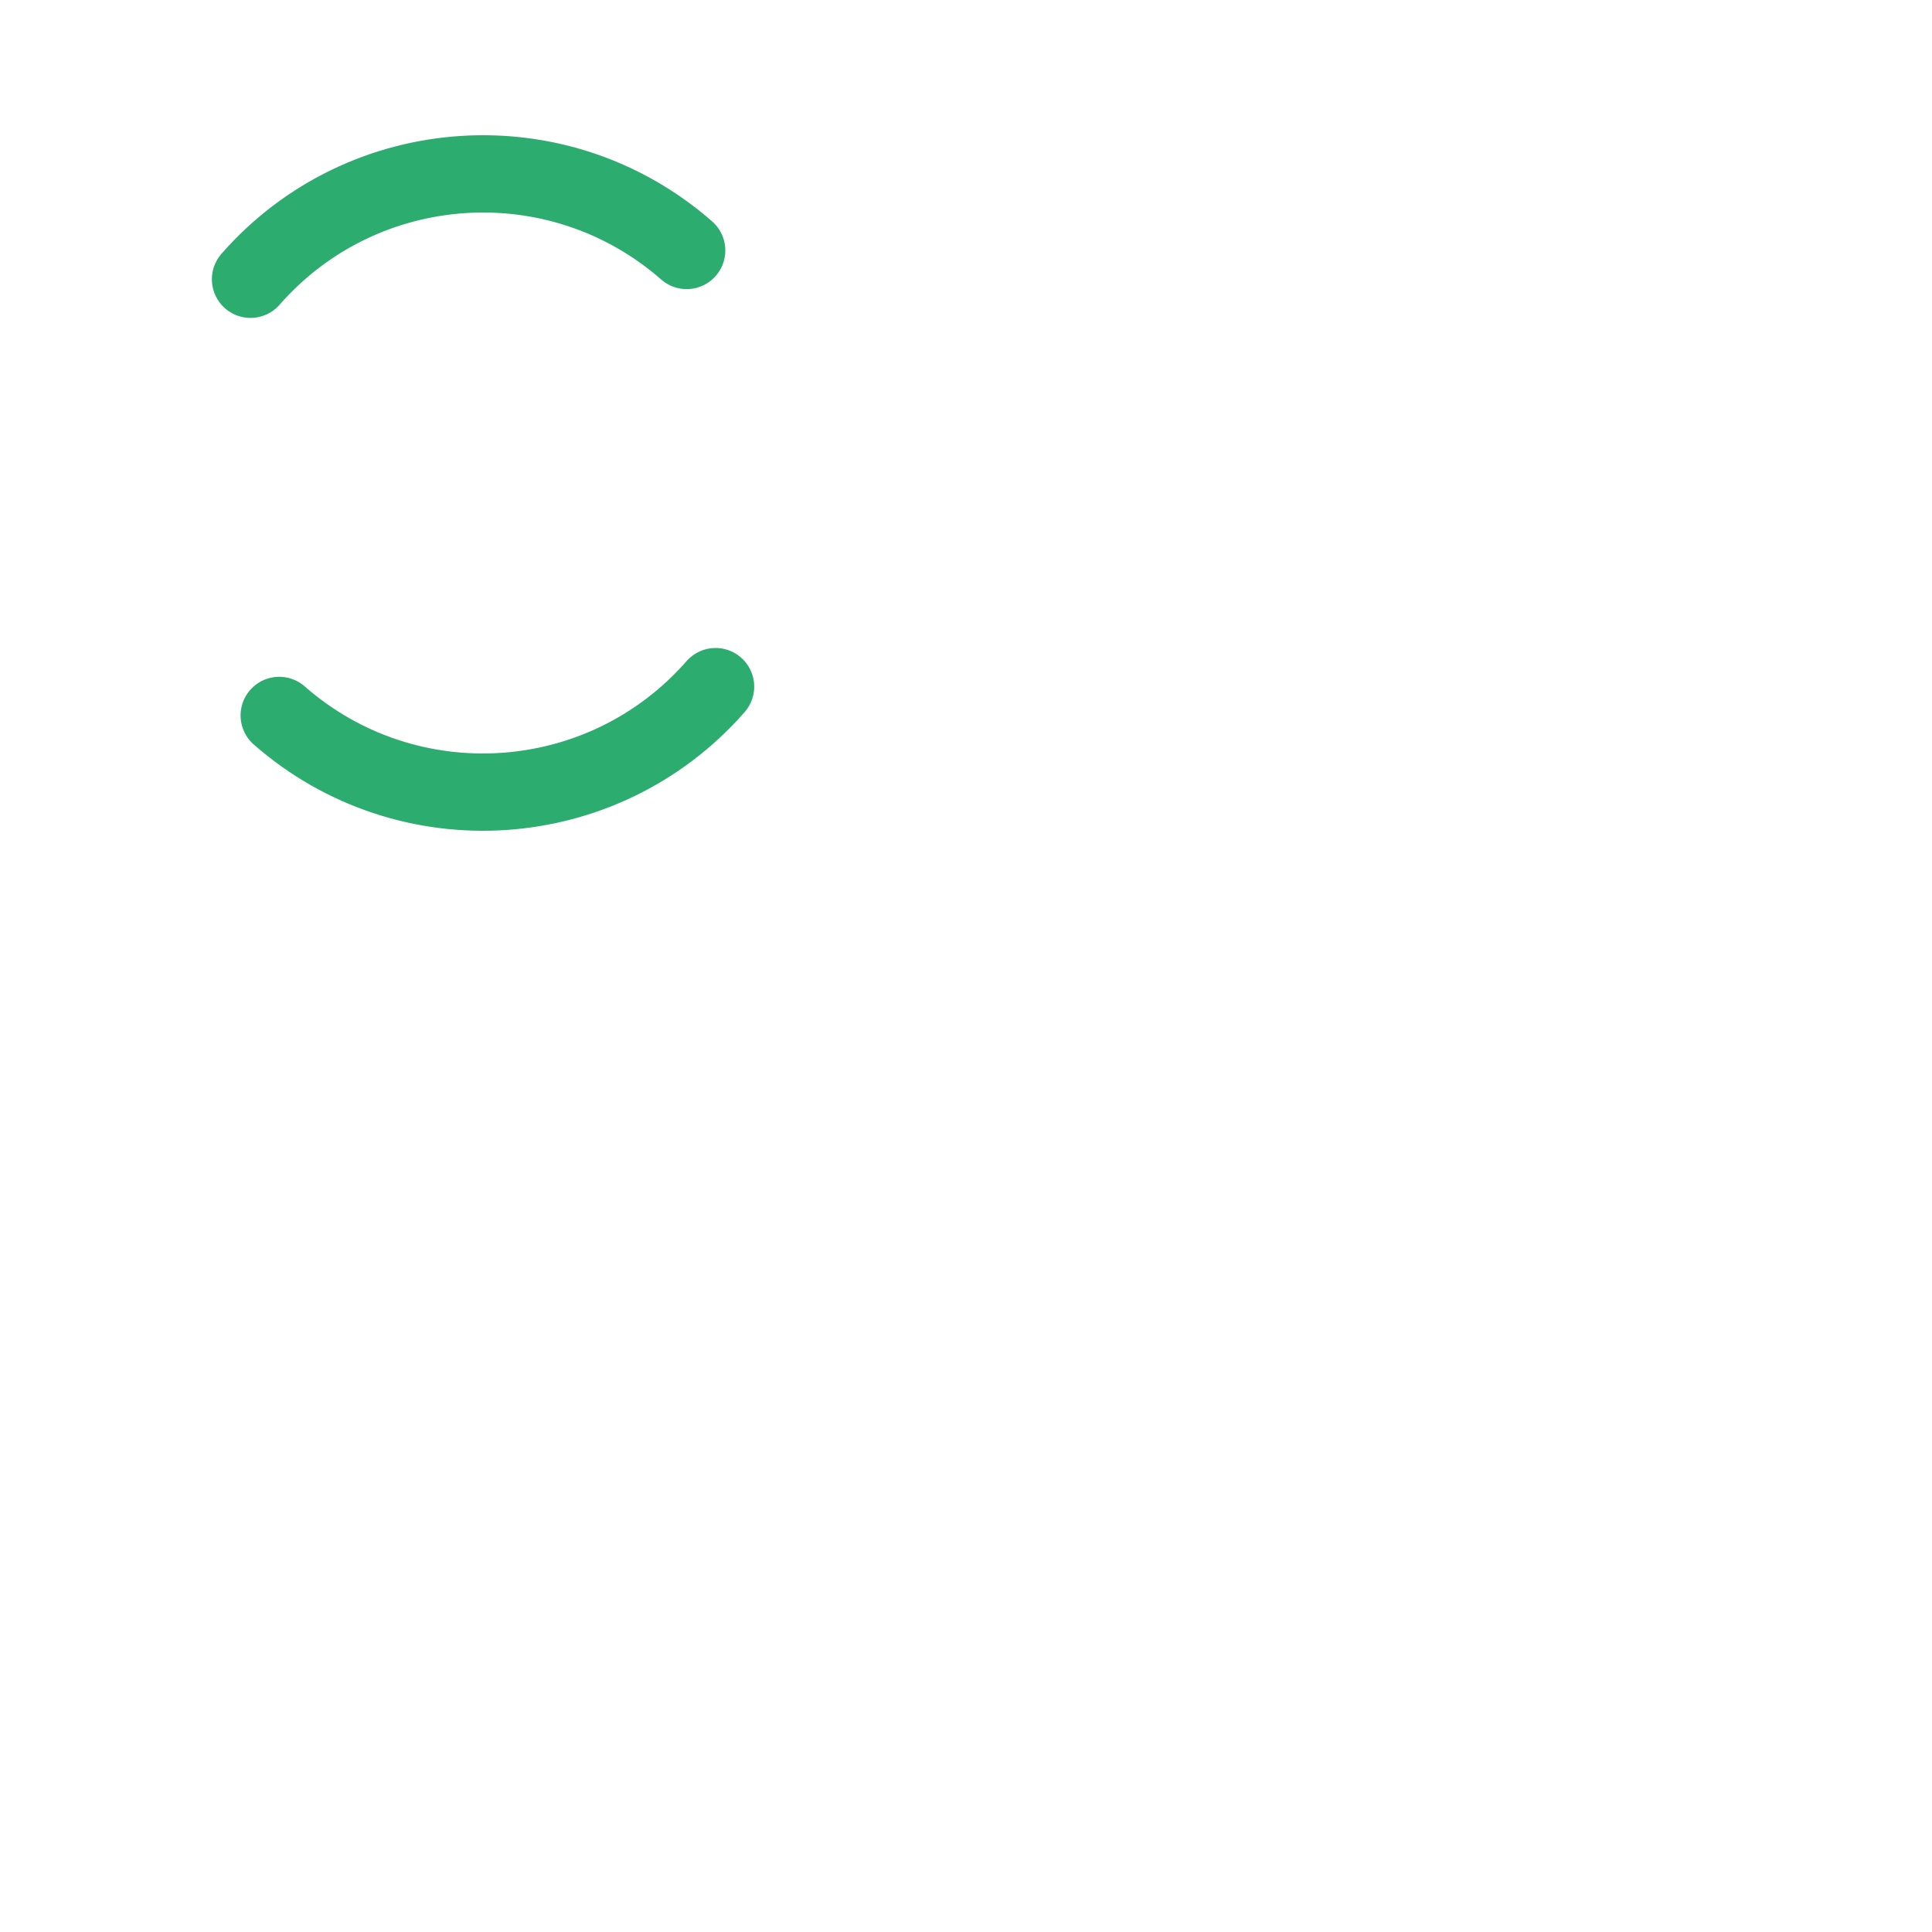
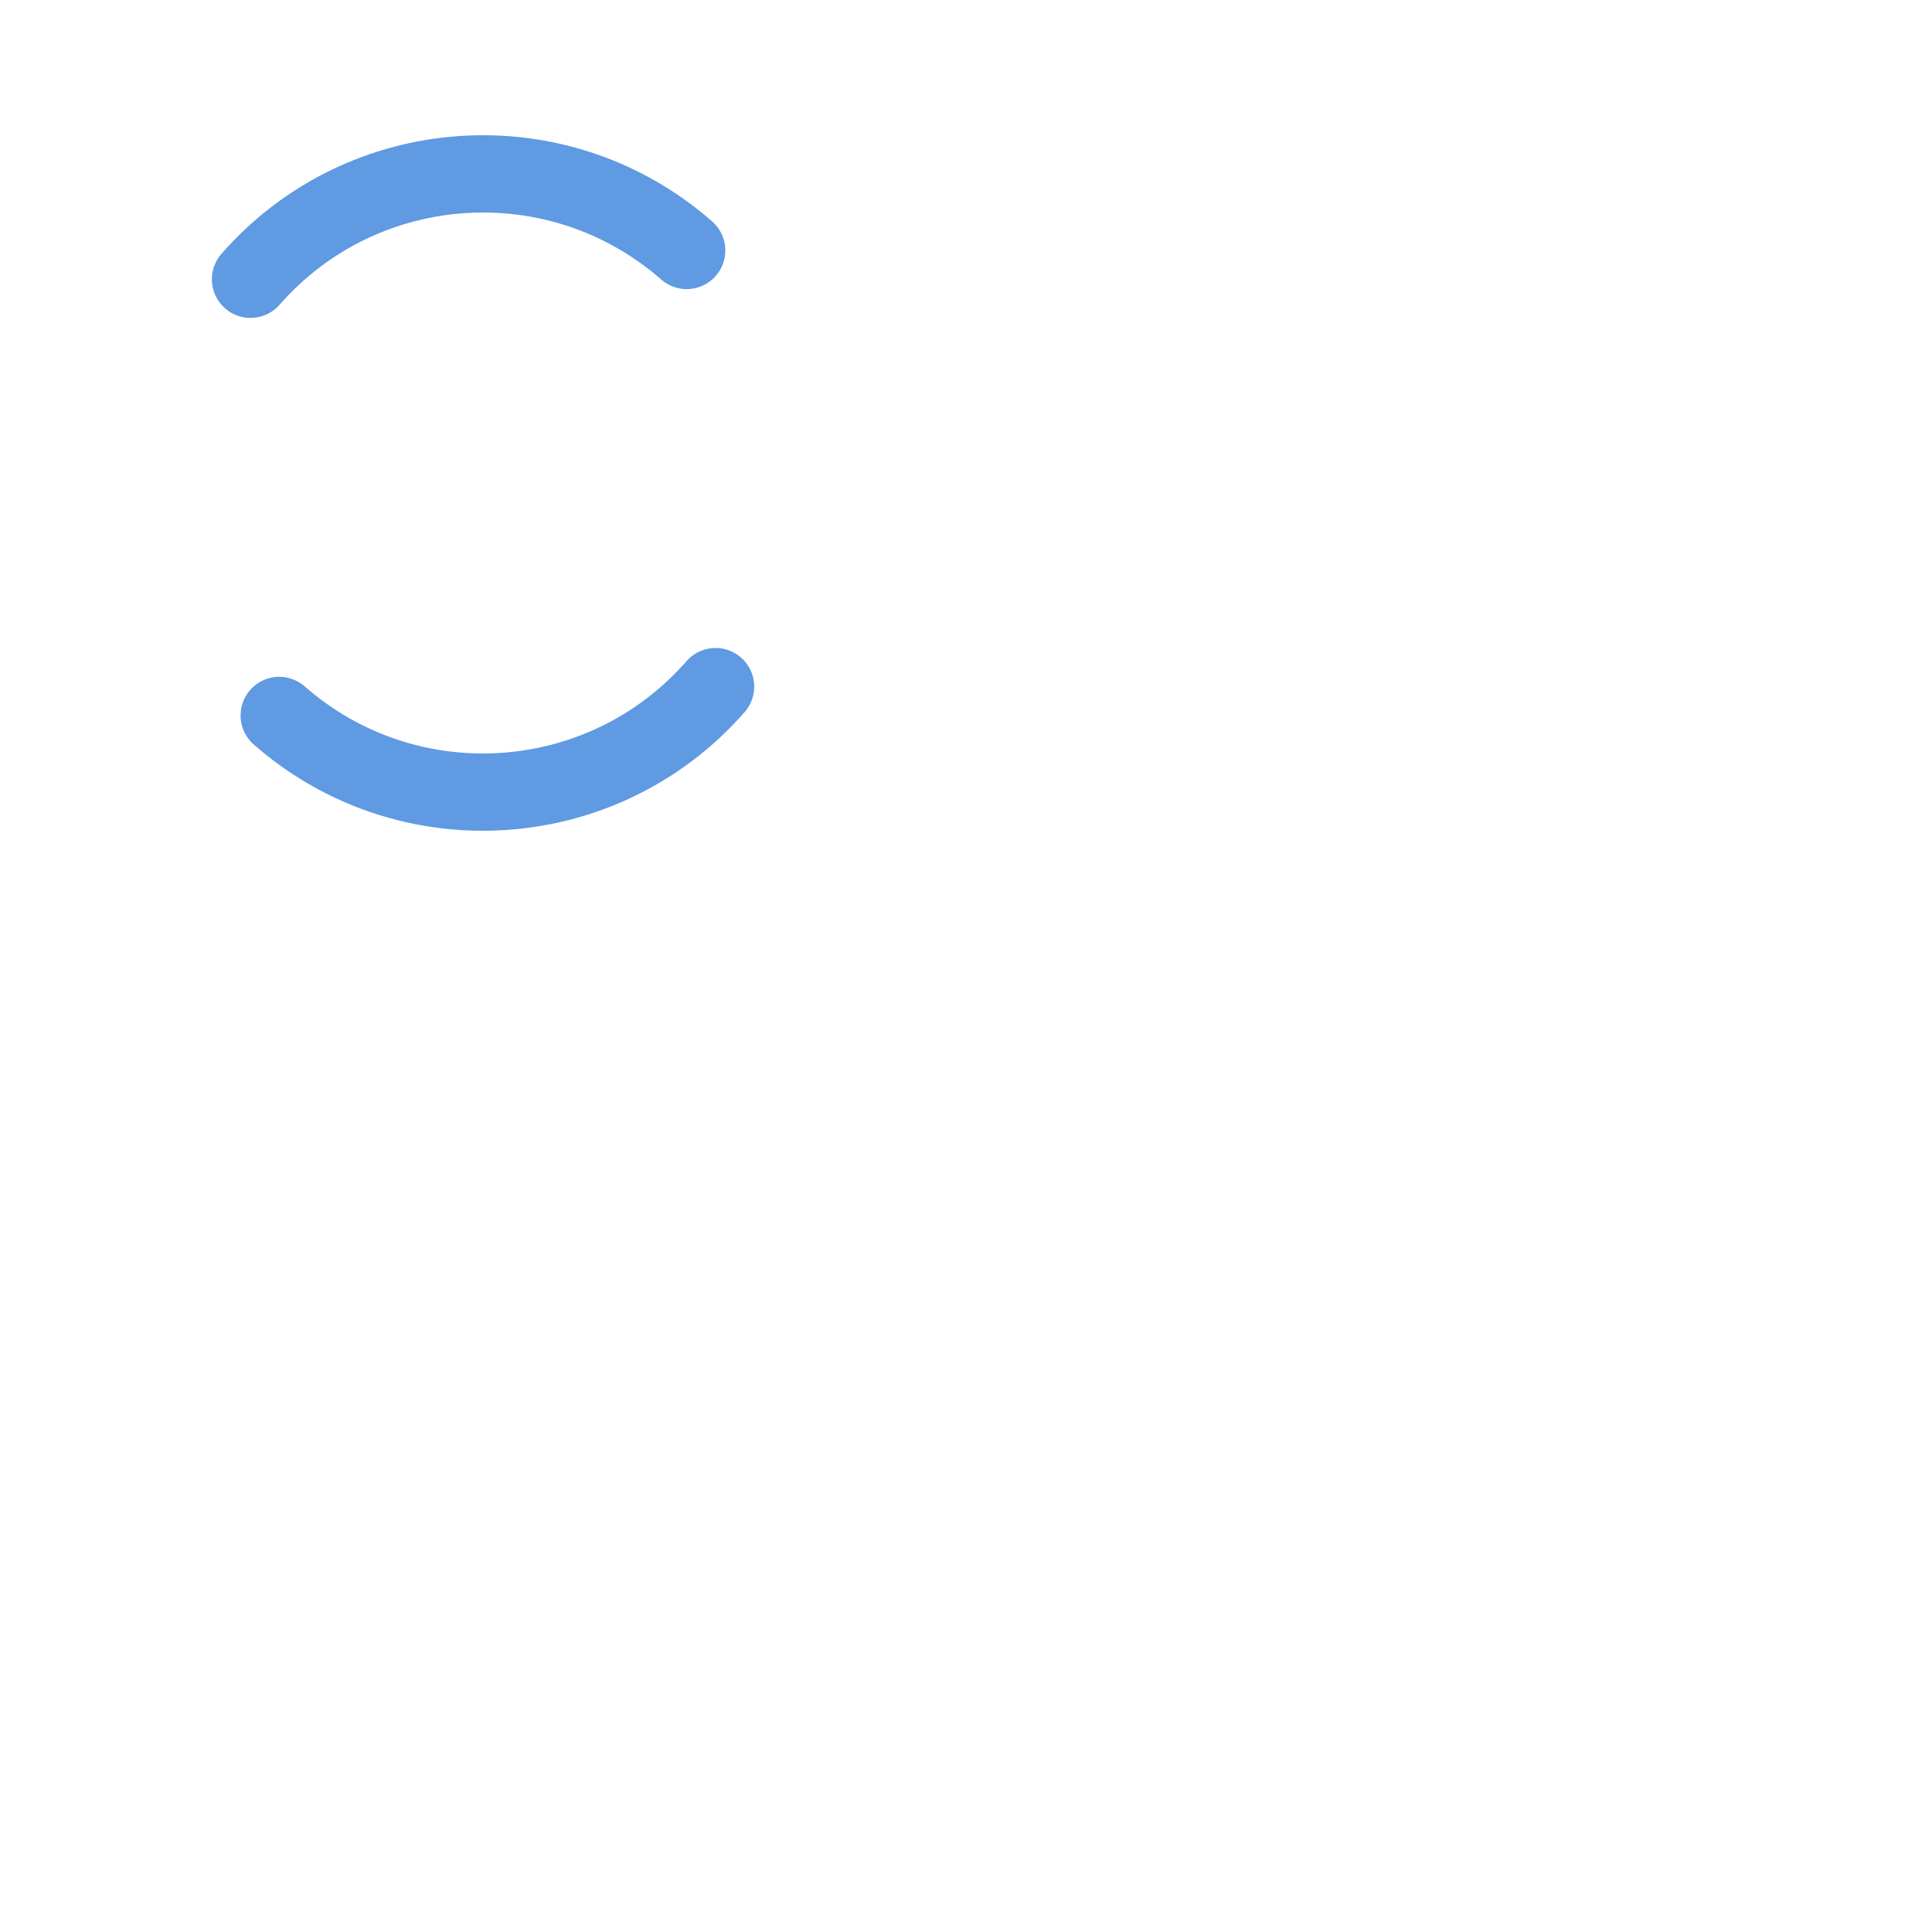
<svg xmlns="http://www.w3.org/2000/svg" width="200" height="200" viewBox="0 0 200 200" fill="none">
-   <circle cx="50" cy="50" r="32" stroke-width="8" stroke="#2cac6e" stroke-dasharray="50.265 50.265" fill="none" stroke-linecap="round" transform="rotate(41.2502 50 50)">
+   <circle cx="50" cy="50" r="32" stroke-width="8" stroke="#5F9AE3" stroke-dasharray="50.265 50.265" fill="none" stroke-linecap="round" transform="rotate(41.2502 50 50)">
    <animateTransform attributeName="transform" type="rotate" repeatCount="indefinite" dur="1s" keyTimes="0;1" values="0 50 50;360 50 50" />
  </circle>
</svg>
